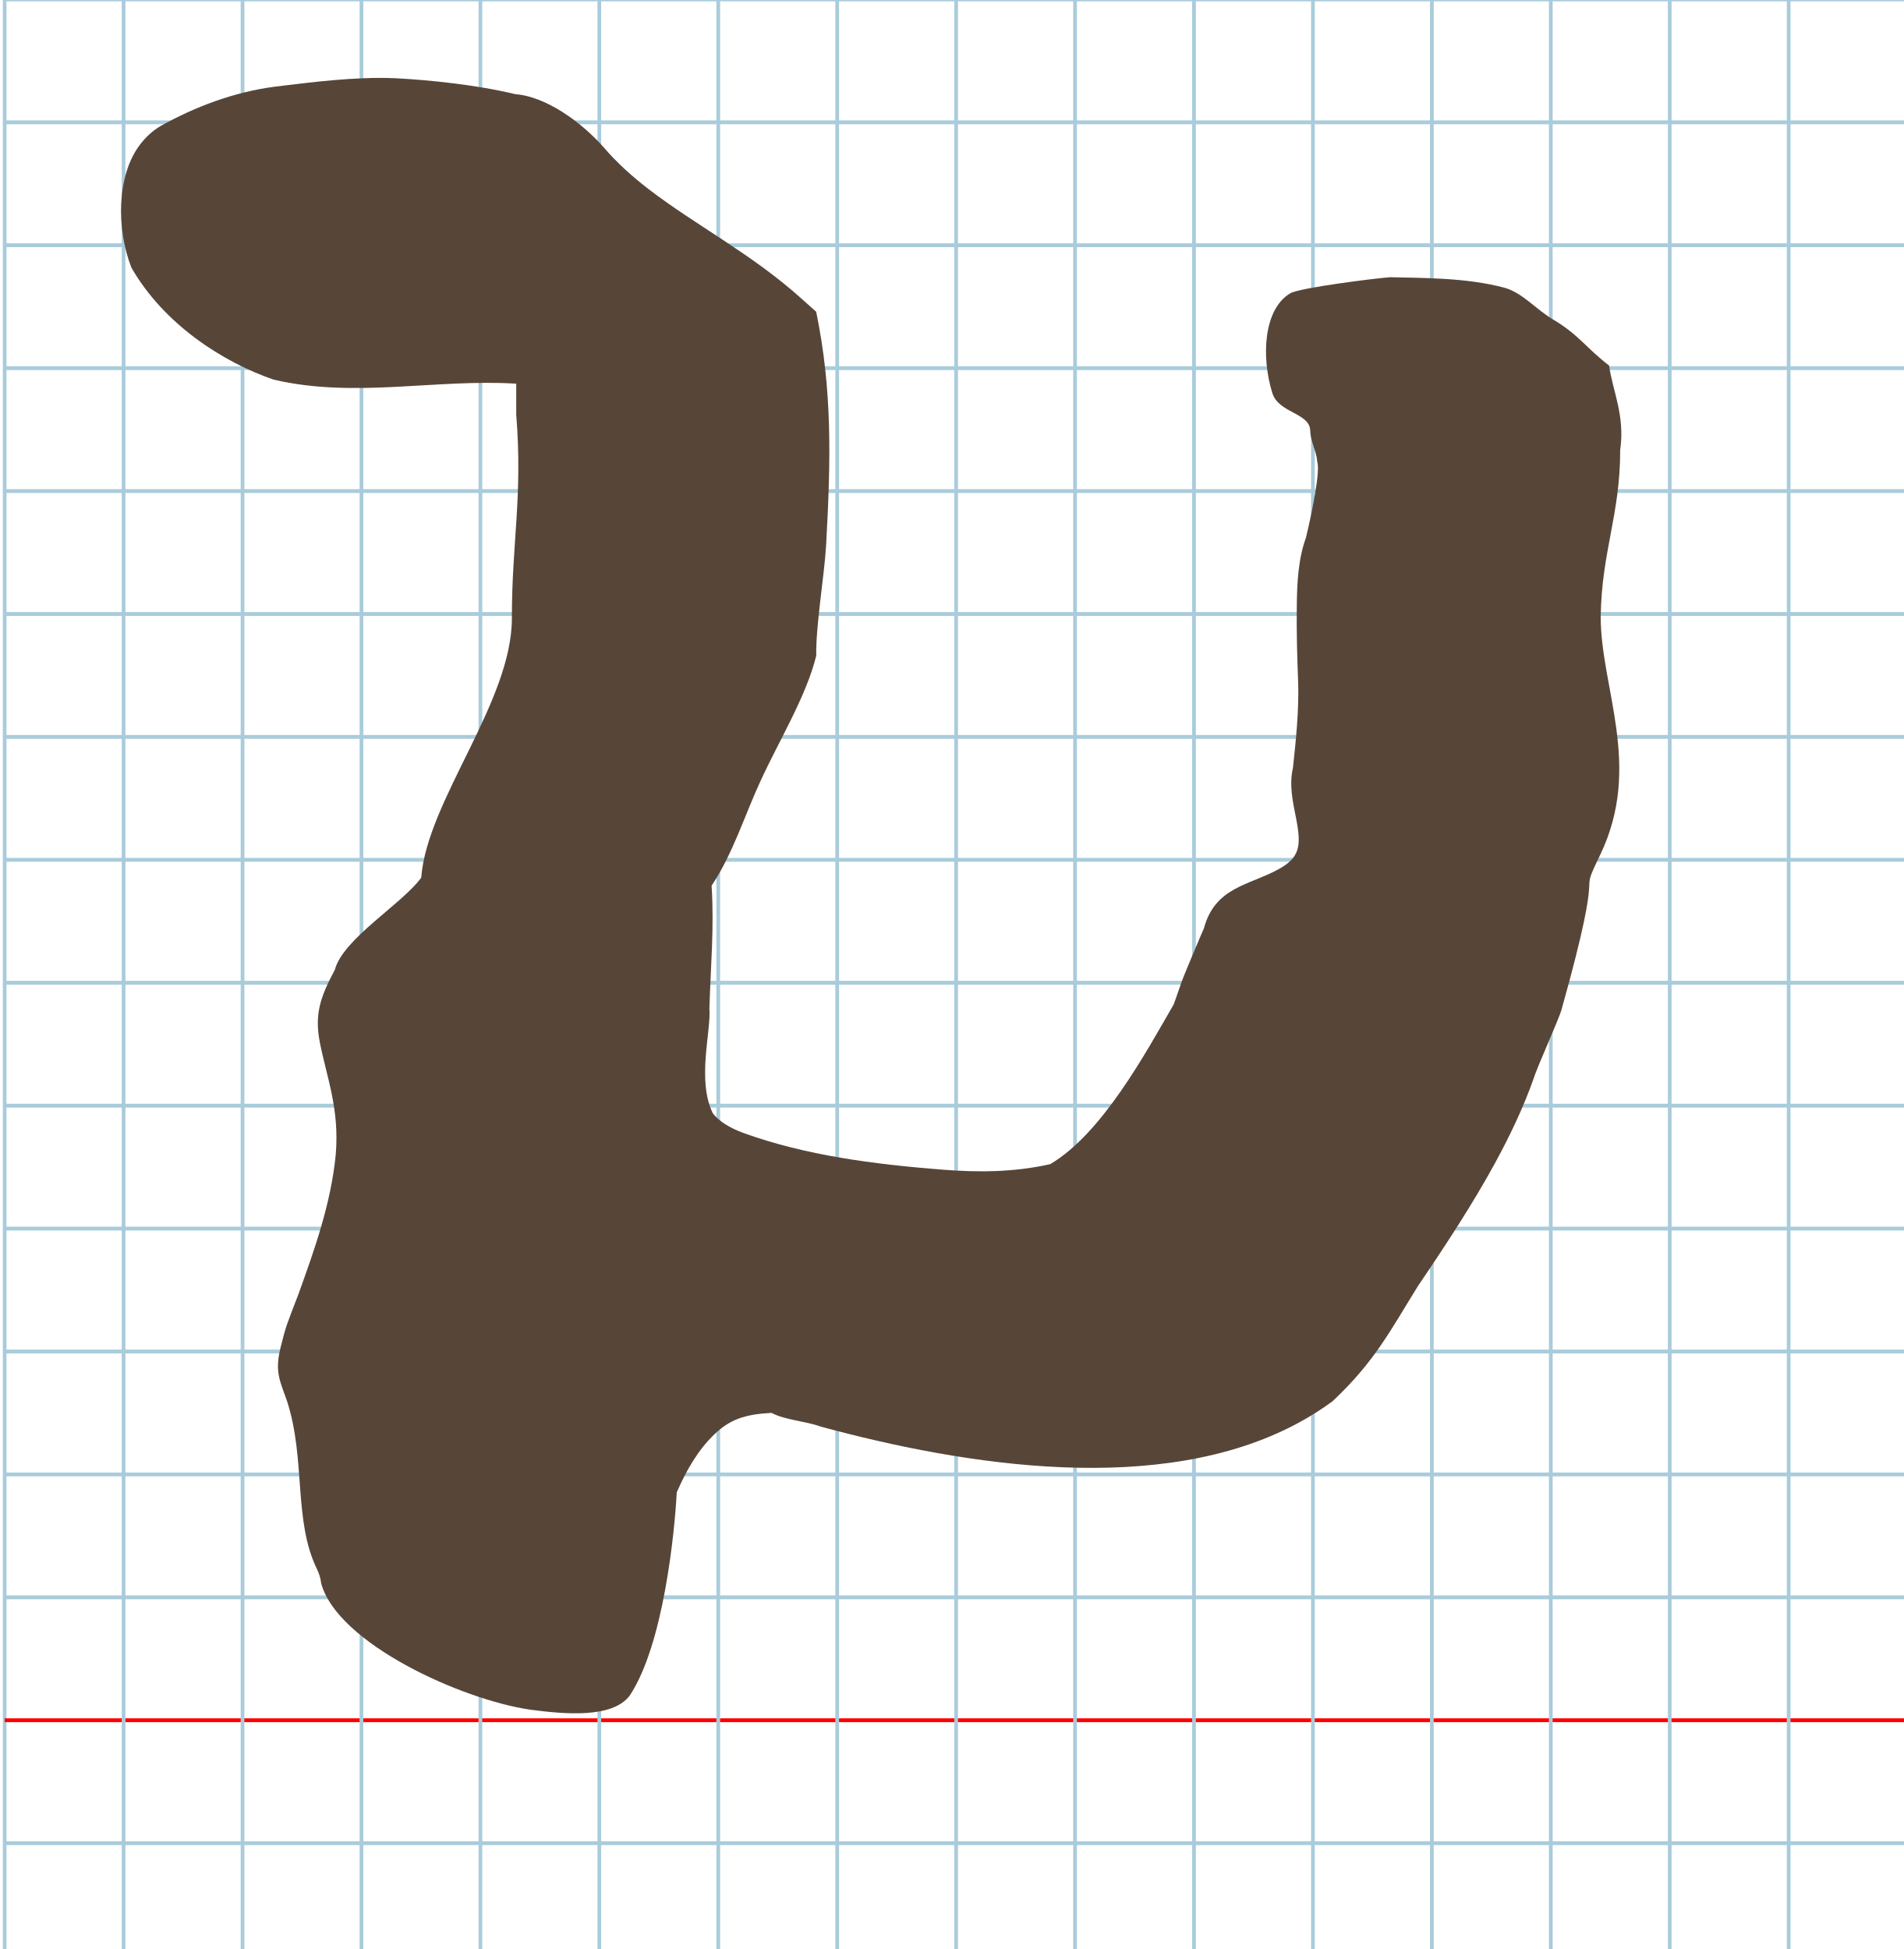
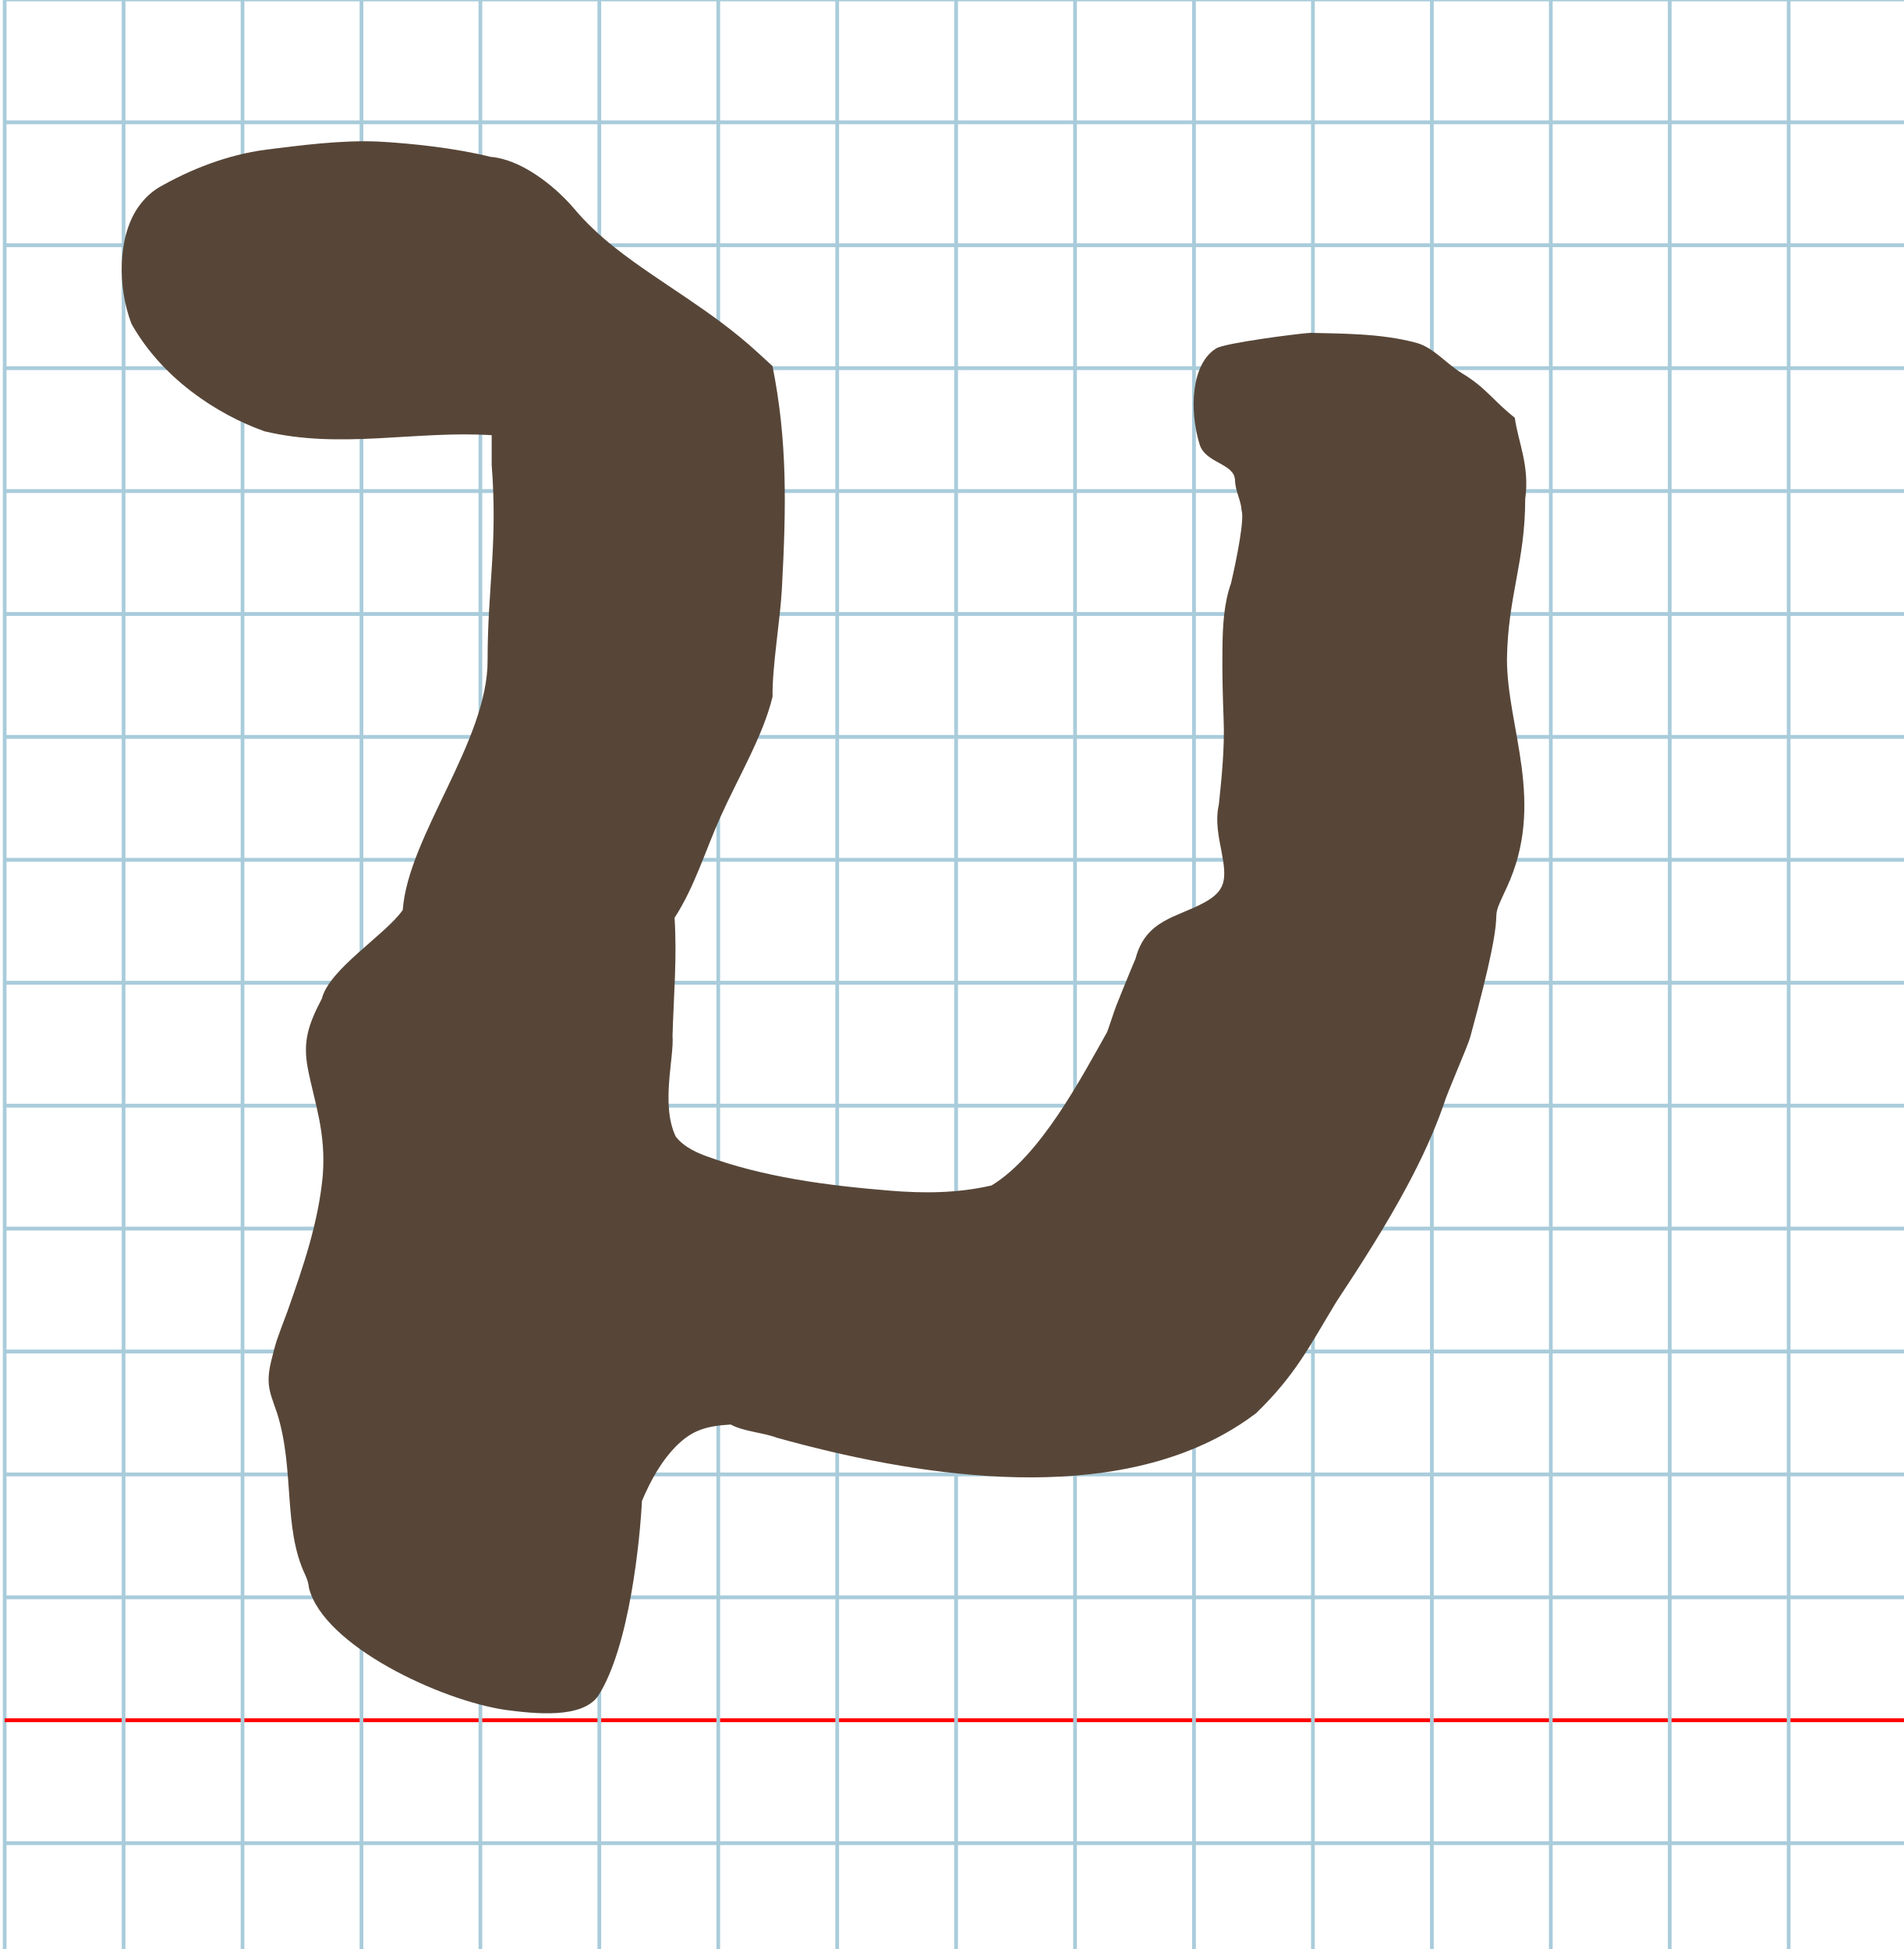
<svg xmlns="http://www.w3.org/2000/svg" version="1.1" id="Layer_1" x="0px" y="0px" width="1000" height="1024" viewBox="0 0 1000 1024" enable-background="new 0 0 512 512" xml:space="preserve">
  <defs id="defs70" />
  <g id="Grid" transform="matrix(1.952494,0,0,2.018151,2.451625,-0.3169587)">
    <rect x="0" stroke-miterlimit="10" width="512" height="512" id="rect4" y="0" style="fill:none;stroke:#a9ccdb;stroke-miterlimit:10" />
    <line stroke-miterlimit="10" x1="0" y1="32" x2="512" y2="32" id="line6" style="fill:none;stroke:#a9ccdb;stroke-miterlimit:10" />
    <line stroke-miterlimit="10" x1="0" y1="64" x2="512" y2="64" id="line8" style="fill:none;stroke:#a9ccdb;stroke-miterlimit:10" />
    <line stroke-miterlimit="10" x1="0" y1="96" x2="512" y2="96" id="line10" style="fill:none;stroke:#a9ccdb;stroke-miterlimit:10" />
    <line stroke-miterlimit="10" x1="0" y1="128" x2="512" y2="128" id="line12" style="fill:none;stroke:#a9ccdb;stroke-miterlimit:10" />
    <line stroke-miterlimit="10" x1="0" y1="160" x2="512" y2="160" id="line14" style="fill:none;stroke:#a9ccdb;stroke-miterlimit:10" />
    <line stroke-miterlimit="10" x1="0" y1="192" x2="512" y2="192" id="line16" style="fill:none;stroke:#a9ccdb;stroke-miterlimit:10" />
    <line stroke-miterlimit="10" x1="0" y1="224" x2="512" y2="224" id="line18" style="fill:none;stroke:#a9ccdb;stroke-miterlimit:10" />
    <line stroke-miterlimit="10" x1="0" y1="256" x2="512" y2="256" id="line20" style="fill:none;stroke:#a9ccdb;stroke-miterlimit:10" />
    <line stroke-miterlimit="10" x1="0" y1="288" x2="512" y2="288" id="line22" style="fill:none;stroke:#a9ccdb;stroke-miterlimit:10" />
    <line stroke-miterlimit="10" x1="0" y1="320" x2="512" y2="320" id="line24" style="fill:none;stroke:#a9ccdb;stroke-miterlimit:10" />
    <line stroke-miterlimit="10" x1="0" y1="352" x2="512" y2="352" id="line26" style="fill:none;stroke:#a9ccdb;stroke-miterlimit:10" />
    <line stroke-miterlimit="10" x1="0" y1="384" x2="512" y2="384" id="line28" style="fill:none;stroke:#a9ccdb;stroke-miterlimit:10" />
    <line stroke-miterlimit="10" x1="0" y1="416" x2="512" y2="416" id="line30" style="fill:none;stroke:#a9ccdb;stroke-miterlimit:10" />
    <line stroke-miterlimit="10" x1="0" y1="448" x2="512" y2="448" id="line32" style="fill:none;stroke:#ff0000;stroke-miterlimit:10" />
    <line stroke-miterlimit="10" x1="0" y1="480" x2="512" y2="480" id="line34" style="fill:none;stroke:#a9ccdb;stroke-miterlimit:10" />
    <line stroke-miterlimit="10" x1="32" y1="0" x2="32" y2="512" id="line36" style="fill:none;stroke:#a9ccdb;stroke-miterlimit:10" />
    <line stroke-miterlimit="10" x1="64" y1="0" x2="64" y2="512" id="line38" style="fill:none;stroke:#a9ccdb;stroke-miterlimit:10" />
    <line stroke-miterlimit="10" x1="96" y1="0" x2="96" y2="512" id="line40" style="fill:none;stroke:#a9ccdb;stroke-miterlimit:10" />
    <line stroke-miterlimit="10" x1="128" y1="0" x2="128" y2="512" id="line42" style="fill:none;stroke:#a9ccdb;stroke-miterlimit:10" />
    <line stroke-miterlimit="10" x1="160" y1="0" x2="160" y2="512" id="line44" style="fill:none;stroke:#a9ccdb;stroke-miterlimit:10" />
    <line stroke-miterlimit="10" x1="192" y1="0" x2="192" y2="512" id="line46" style="fill:none;stroke:#a9ccdb;stroke-miterlimit:10" />
    <line stroke-miterlimit="10" x1="224" y1="0" x2="224" y2="512" id="line48" style="fill:none;stroke:#a9ccdb;stroke-miterlimit:10" />
    <line stroke-miterlimit="10" x1="256" y1="0" x2="256" y2="512" id="line50" style="fill:none;stroke:#a9ccdb;stroke-miterlimit:10" />
    <line stroke-miterlimit="10" x1="288" y1="0" x2="288" y2="512" id="line52" style="fill:none;stroke:#a9ccdb;stroke-miterlimit:10" />
    <line stroke-miterlimit="10" x1="320" y1="0" x2="320" y2="512" id="line54" style="fill:none;stroke:#a9ccdb;stroke-miterlimit:10" />
    <line stroke-miterlimit="10" x1="352" y1="0" x2="352" y2="512" id="line56" style="fill:none;stroke:#a9ccdb;stroke-miterlimit:10" />
    <line stroke-miterlimit="10" x1="384" y1="0" x2="384" y2="512" id="line58" style="fill:none;stroke:#a9ccdb;stroke-miterlimit:10" />
    <line stroke-miterlimit="10" x1="416" y1="0" x2="416" y2="512" id="line60" style="fill:none;stroke:#a9ccdb;stroke-miterlimit:10" />
    <line stroke-miterlimit="10" x1="448" y1="0" x2="448" y2="512" id="line62" style="fill:none;stroke:#a9ccdb;stroke-miterlimit:10" />
    <line stroke-miterlimit="10" x1="480" y1="0" x2="480" y2="512" id="line64" style="fill:none;stroke:#a9ccdb;stroke-miterlimit:10" />
  </g>
-   <path style="fill:#574638" d="m 143.698,199.443 c 42.604,9.997 85.156,-0.504 127.498,2.142 l 0,16.22 c 3.446,43.323 -2.29,66.972 -2.29,106.572 0.3,44.249 -44.548,96.155 -47.619,136.735 -9.758,13.606 -41.201,32.171 -45.374,48.401 -7.826,14.603 -10.705,23.581 -7.903,38.108 3.607,18.399 10.395,34.876 8.373,58.948 -2.504,25.743 -11.116,49.916 -19.701,73.652 -5.897,15.411 -6.392,16.051 -9.239,27.515 -2.164,8.712 -1.637,13.594 0.068,19.085 0.874,2.815 2.057,5.789 3.346,9.522 9.863,30.726 3.174,62.504 15.692,88.135 1.086,2.26 1.863,4.59 2.14,7.275 8.38,31.548 73.719,61.307 110.053,66.535 17.473,2.285 42.925,4.754 52.054,-7.416 17.803,-26.69 23.646,-86.018 24.729,-106.793 4.956,-11.426 11.147,-22.201 19.588,-30.319 8.454,-8.131 16.222,-10.654 30.205,-11.44 7.263,3.866 17.867,4.286 25.825,7.208 76.7,20.806 178.557,36.73 250.269,-1.582 6.496,-3.47 12.744,-7.385 18.704,-11.782 22.283,-21.058 29.974,-36.657 44.908,-60.663 14.585,-21.483 28.517,-42.774 40.11,-63.943 8.113,-14.813 15.081,-29.567 20.326,-44.284 1.984,-6.646 13.3,-31.227 14.887,-36.88 24.347,-86.749 7.377,-54.52 20.376,-81.44 22.269,-46.581 0.182,-87.163 0.182,-125.078 0.551,-34.407 10.249,-53.188 10.249,-87.519 2.611,-18.046 -3.998,-30.997 -5.841,-44.309 -11.99,-9.169 -16.138,-16.387 -29.332,-24.138 -9.323,-5.476 -16.1,-14.138 -25.778,-16.782 -20.009,-5.335 -43.37,-5.056 -59.787,-5.48 -7.303,0.464 -47.63,5.534 -52.559,8.435 -14.065,8.28 -15.408,33.513 -9.417,52.518 3.294,10.448 19.529,10.252 19.865,19.582 0.227,6.311 3.377,10.945 3.657,16.35 1.73,4.58 -2.419,25.368 -5.884,39.944 -4.145,11.325 -4.651,24.105 -4.818,34.79 -0.211,14.263 0.217,28.578 0.632,39.081 0.756,16.465 -1.303,34.215 -2.652,47.04 -2.109,9.121 -0.043,17.951 1.607,26.354 2.885,14.771 2.146,20.756 -9.403,27.069 -15.333,8.383 -33.144,9.231 -38.968,30.898 -0.614,1.404 -1.248,2.868 -1.889,4.361 -1.849,4.304 -3.758,8.845 -5.42,12.844 -1.412,3.397 -2.646,6.404 -3.515,8.543 -1.178,2.941 -3.813,10.974 -5.089,14.296 -14.767,25.533 -37.487,67.722 -64.851,83.897 -19.354,4.343 -38.287,4.328 -56.545,2.89 -36.22,-2.864 -71.743,-7.462 -104.253,-19.148 -7.272,-2.67 -13.039,-6.038 -16.454,-10.49 -8.503,-17.436 -0.801,-43.016 -1.782,-55.172 0.663,-22.169 2.568,-42.29 1.149,-64.392 11.206,-16.765 17.265,-36.758 25.707,-55.03 10.258,-22.203 24.128,-44.761 29.272,-65.833 -0.291,-15.94 4.285,-42.002 5.195,-58.309 2.541,-45.547 3.164,-81.697 -5.235,-122.375 -2.782,-2.522 -5.594,-5.034 -8.432,-7.528 -25.668,-22.96 -55,-38.014 -79.464,-56.793 -8.934,-6.842 -16.923,-14.126 -23.539,-21.859 -11.885,-13.506 -30.51,-26.925 -46.624,-28.132 -20.286,-4.907 -45.006,-7.446 -63.211,-8.391 -21.092,-0.914 -44.963,2.261 -63.014,4.436 -21.637,2.798 -42.335,10.718 -60.218,20.738 -3.954,2.379 -7.63,5.584 -10.989,10.09 -11.992,16.122 -12.226,43.943 -4.219,64.32 17.098,29.715 47.906,49.534 74.64,58.769 z" id="path3789" />
+   <path style="fill:#574638" d="m 138.936,226.591 c 39.886,9.609 79.723,-0.484 119.364,2.059 l 0,15.592 c 3.226,41.644 -2.144,64.377 -2.144,102.443 0.281,42.534 -41.705,92.429 -44.581,131.437 -9.136,13.079 -38.572,30.925 -42.48,46.525 -7.327,14.037 -10.022,22.667 -7.399,36.631 3.377,17.686 9.731,33.524 7.839,56.664 -2.344,24.746 -10.407,47.981 -18.444,70.798 -5.521,14.814 -5.984,15.429 -8.649,26.448 -2.026,8.375 -1.532,13.067 0.064,18.345 0.818,2.705 1.926,5.565 3.132,9.153 9.233,29.536 2.971,60.082 14.691,84.72 1.017,2.173 1.744,4.412 2.003,6.994 7.846,30.326 69.016,58.931 103.032,63.957 16.358,2.197 40.187,4.57 48.733,-7.128 16.667,-25.656 22.137,-82.685 23.151,-102.654 4.639,-10.983 10.436,-21.341 18.339,-29.144 7.915,-7.816 15.187,-10.241 28.278,-10.996 6.799,3.716 16.727,4.12 24.177,6.929 71.806,20 167.165,35.307 234.301,-1.52 6.081,-3.336 11.931,-7.099 17.51,-11.326 20.861,-20.242 28.062,-35.236 42.043,-58.312 13.654,-20.65 26.697,-41.117 37.551,-61.466 7.595,-14.239 14.119,-28.421 19.03,-42.568 1.857,-6.389 12.451,-30.017 13.937,-35.451 22.794,-83.387 6.907,-52.407 19.076,-78.284 20.848,-44.776 0.171,-83.785 0.171,-120.231 0.516,-33.074 9.595,-51.127 9.595,-84.128 2.445,-17.347 -3.743,-29.796 -5.468,-42.592 -11.225,-8.813 -15.108,-15.752 -27.461,-23.203 -8.728,-5.264 -15.073,-13.59 -24.133,-16.132 -18.732,-5.128 -40.603,-4.86 -55.973,-5.267 -6.837,0.446 -44.591,5.319 -49.206,8.108 -13.168,7.959 -14.425,32.214 -8.816,50.483 3.084,10.044 18.284,9.855 18.598,18.823 0.212,6.067 3.161,10.521 3.424,15.717 1.619,4.403 -2.265,24.385 -5.508,38.396 -3.88,10.886 -4.355,23.171 -4.511,33.442 -0.197,13.711 0.203,27.471 0.592,37.566 0.708,15.827 -1.22,32.889 -2.483,45.217 -1.974,8.767 -0.04,17.256 1.505,25.333 2.7,14.198 2.009,19.951 -8.803,26.02 -14.355,8.058 -31.03,8.873 -36.482,29.701 -0.575,1.349 -1.168,2.757 -1.769,4.192 -1.731,4.137 -3.518,8.502 -5.074,12.346 -1.322,3.266 -2.478,6.156 -3.291,8.212 -1.102,2.827 -3.57,10.548 -4.764,13.742 -13.824,24.543 -35.095,65.097 -60.714,80.646 -18.119,4.174 -35.844,4.161 -52.938,2.778 -33.909,-2.753 -67.166,-7.173 -97.602,-18.406 -6.808,-2.567 -12.208,-5.804 -15.404,-10.084 -7.96,-16.76 -0.75,-41.349 -1.668,-53.034 0.621,-21.31 2.404,-40.652 1.076,-61.897 10.491,-16.115 16.163,-35.334 24.067,-52.898 9.604,-21.343 22.588,-43.026 27.405,-63.282 -0.272,-15.322 4.012,-40.375 4.863,-56.05 2.379,-43.782 2.962,-78.531 -4.901,-117.632 -2.604,-2.425 -5.237,-4.839 -7.894,-7.237 -24.031,-22.07 -51.491,-36.541 -74.394,-54.593 -8.364,-6.577 -15.843,-13.578 -22.037,-21.012 -11.127,-12.982 -28.564,-25.882 -43.65,-27.042 -18.992,-4.717 -42.134,-7.157 -59.178,-8.066 -19.747,-0.878 -42.094,2.173 -58.994,4.265 -20.256,2.69 -39.634,10.303 -56.376,19.934 -3.702,2.286 -7.144,5.368 -10.288,9.699 -11.227,15.498 -11.446,42.24 -3.95,61.828 16.007,28.564 44.85,47.614 69.878,56.492 z" id="path3789" />
</svg>
